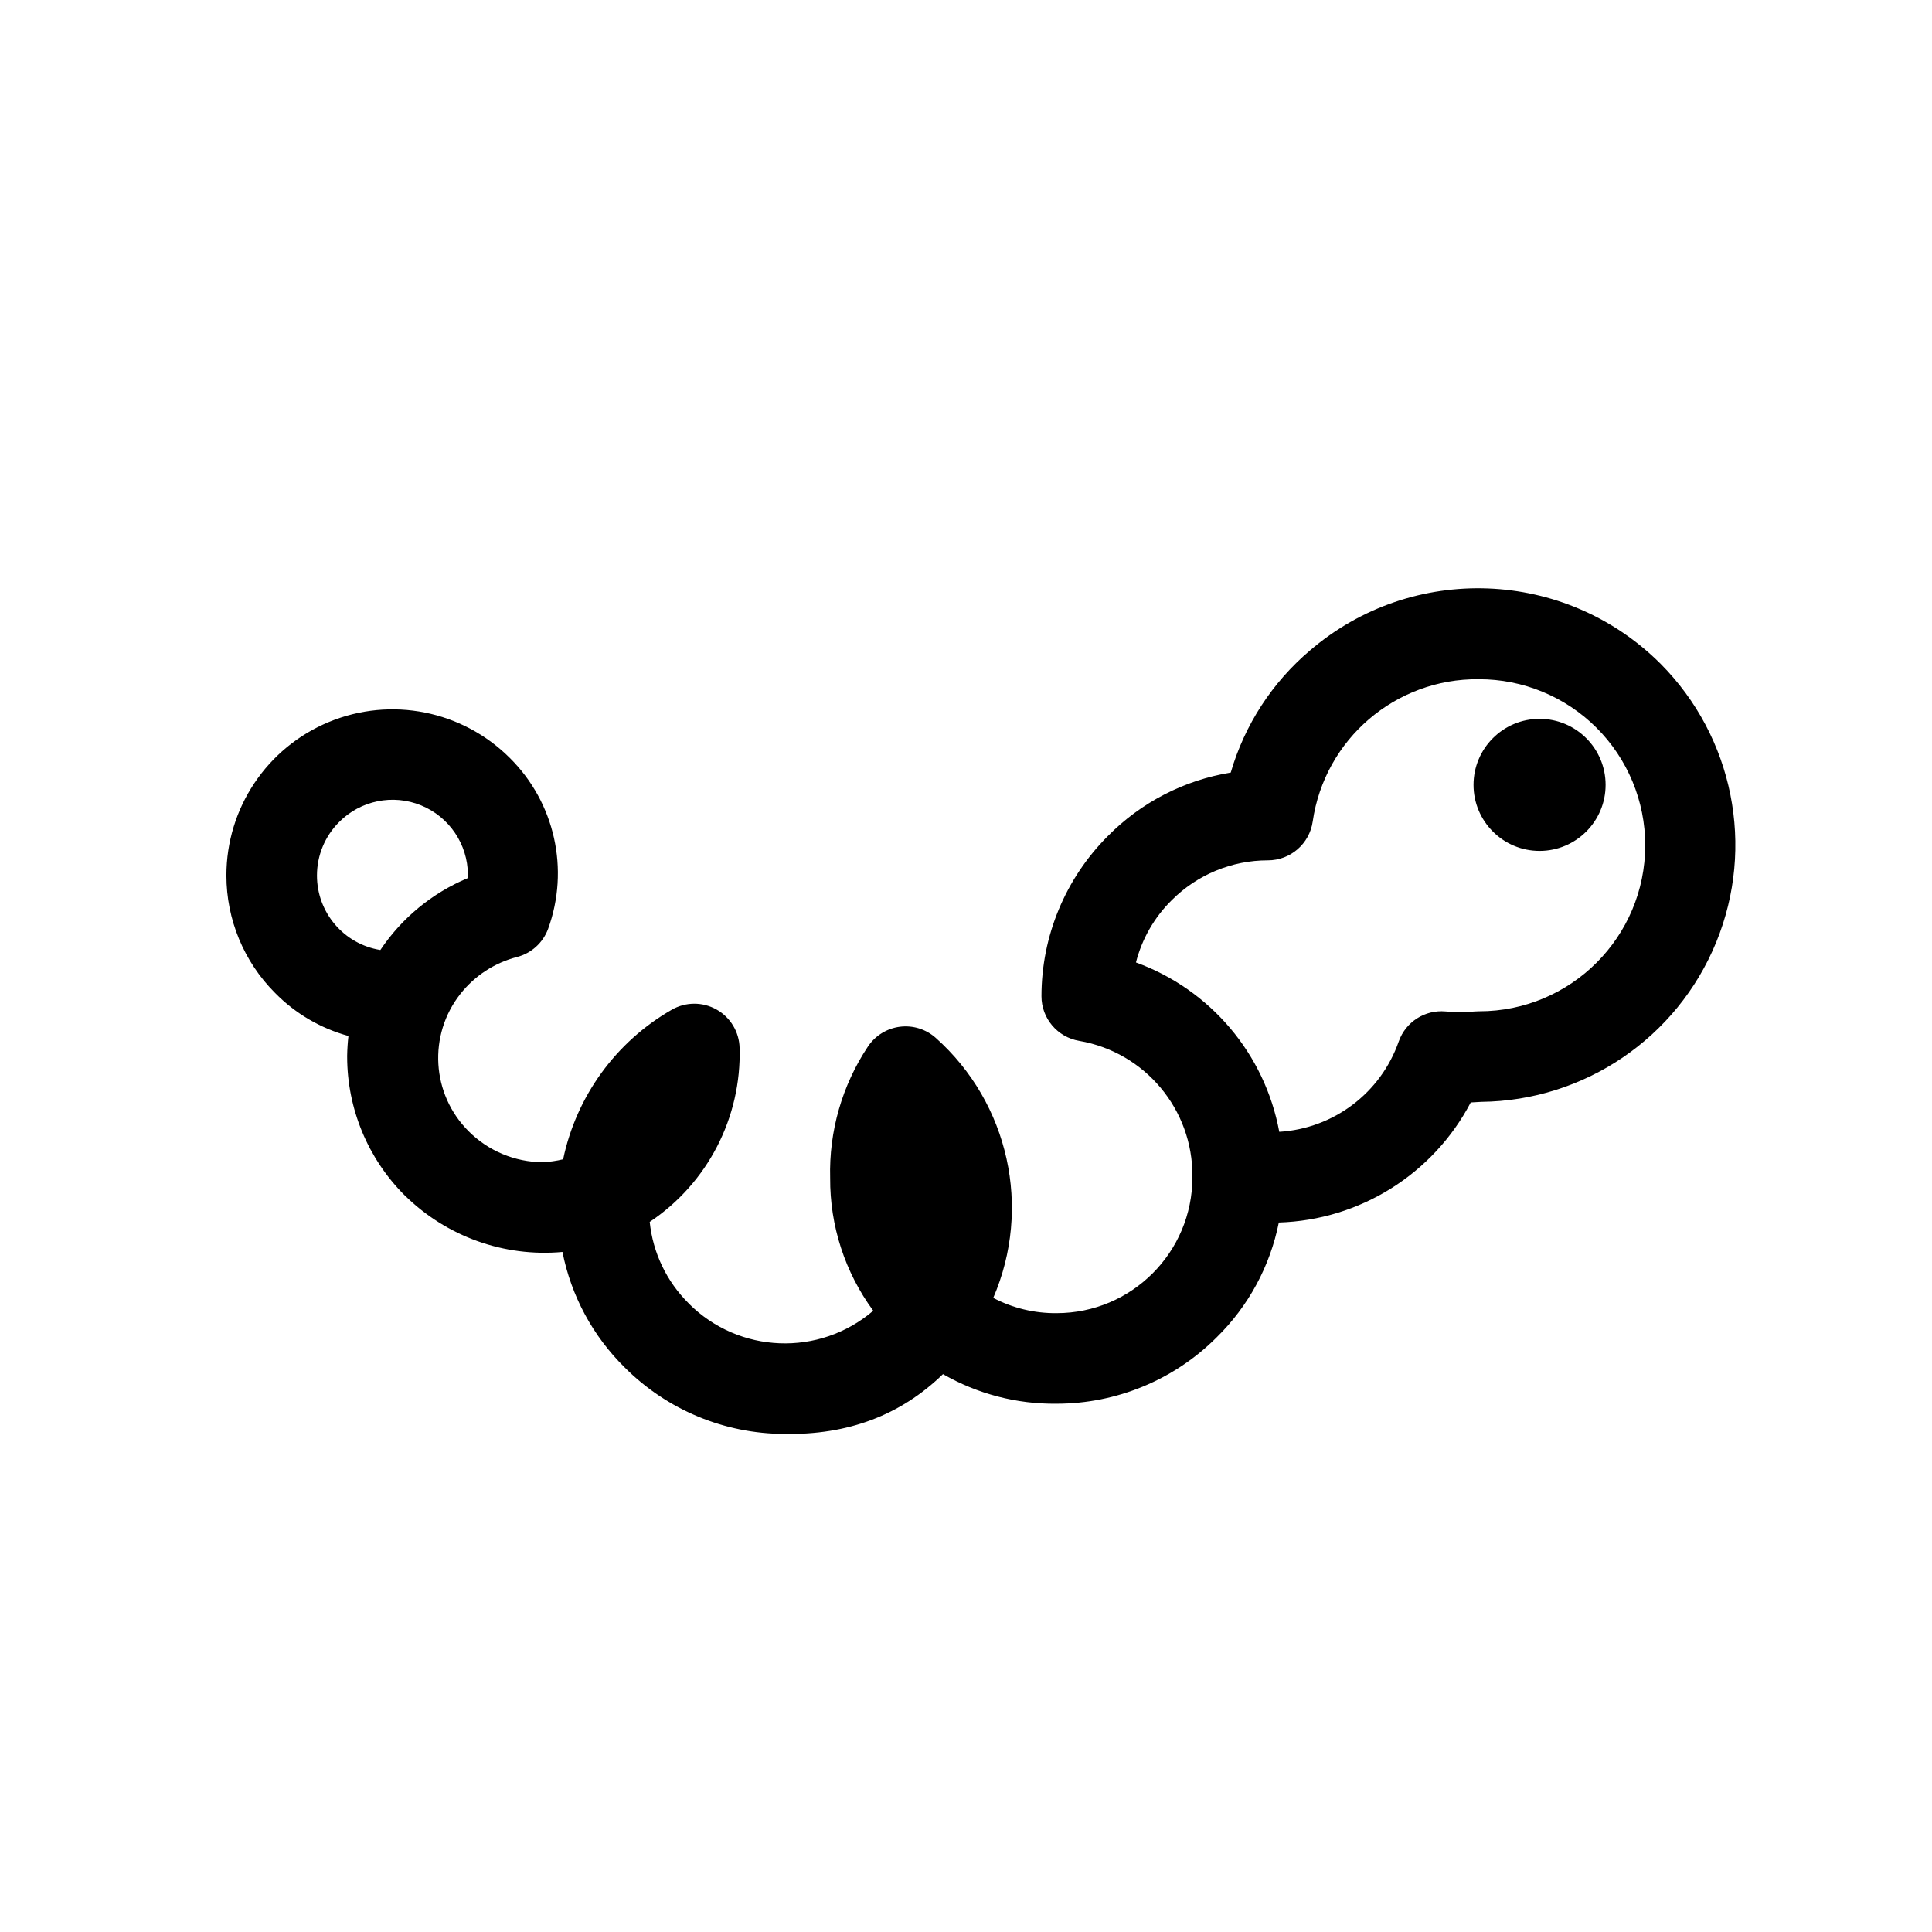
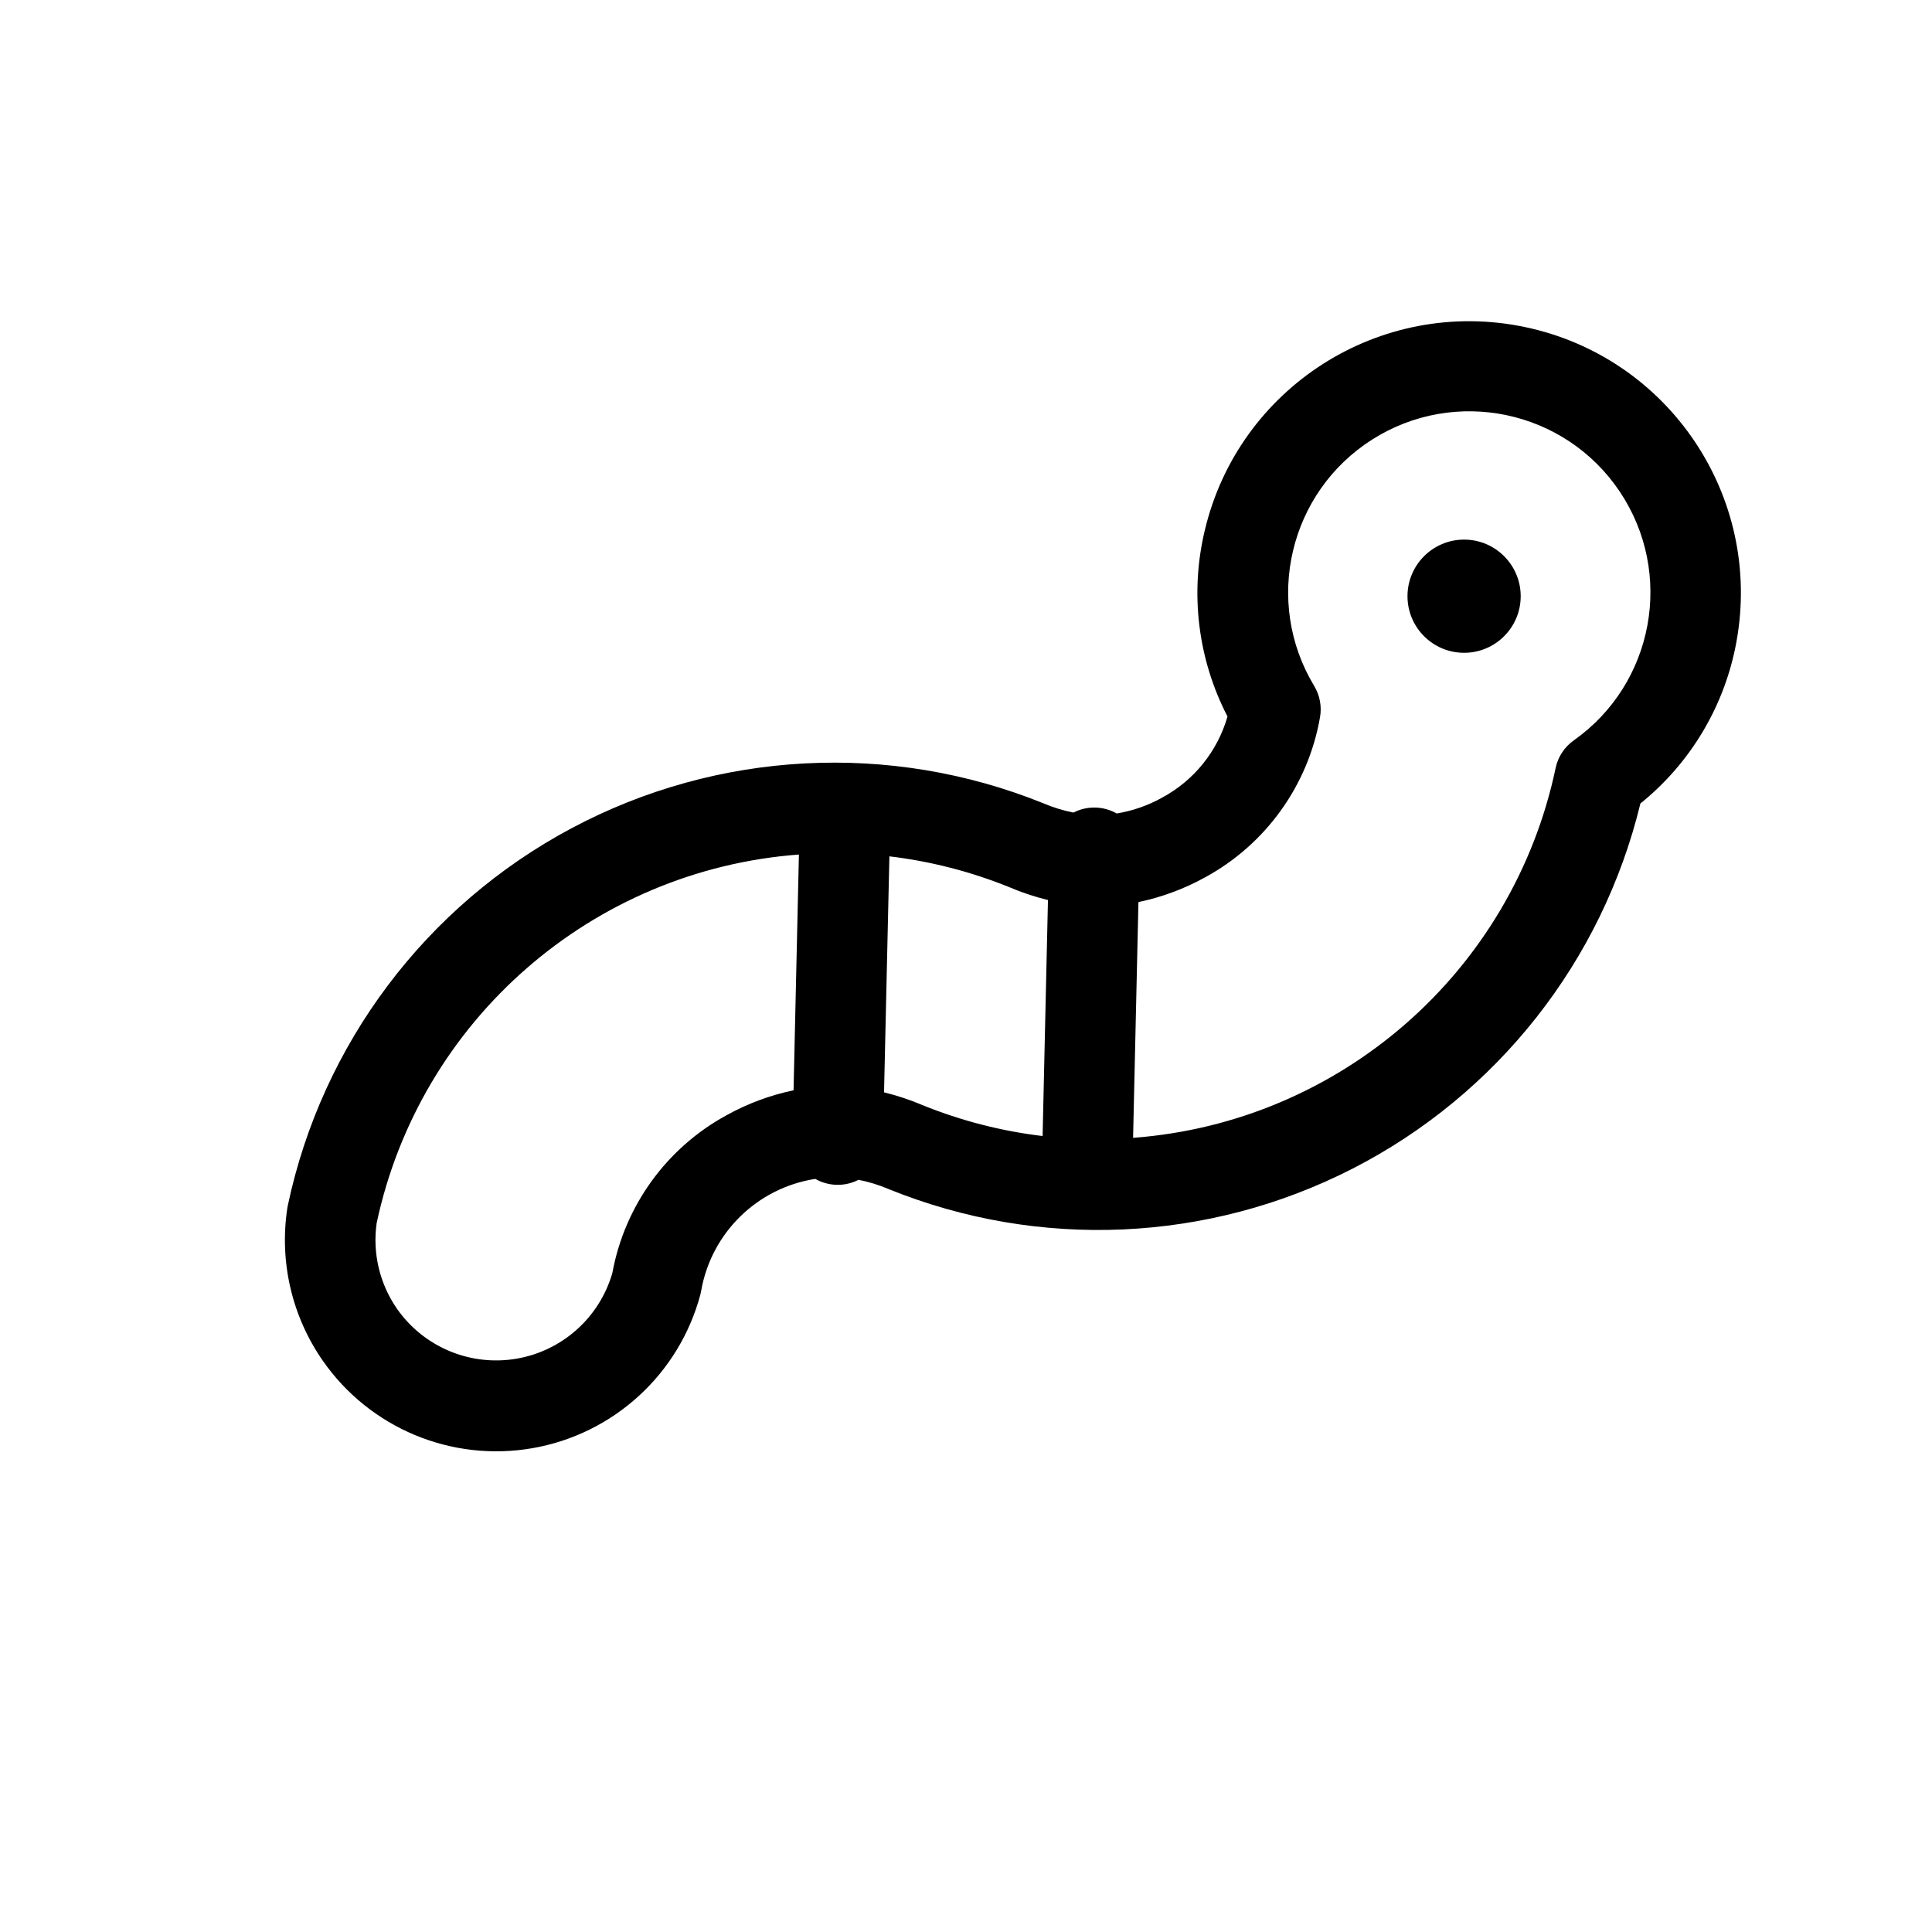
<svg xmlns="http://www.w3.org/2000/svg" viewBox="0 0 256 256" fill="currentColor">
-   <path d="M46 140A26 26 0 0 0 53.61 158.38H53.62A26.34 26.34 0 0 0 74.53 165.89A29.51 29.51 0 0 0 82.79 181.21A29.99 29.99 0 0 0 103.94 190Q116.55 190.24 124.95 182.08A29.5 29.5 0 0 0 140 186A30 30 0 0 0 161.21 177.21A29.36 29.36 0 0 0 169.45 161.99A29.73 29.73 0 0 0 194.88 146.08A34.07 34.07 0 0 0 196.27 146A34.04 34.04 0 0 0 220.04 87.96A34.22 34.22 0 0 0 173.59 86.18A33.43 33.43 0 0 0 163.08 102.37A29.54 29.54 0 0 0 146.79 110.79A30 30 0 0 0 138 132A6 6 0 0 0 143 137.92A18.07 18.07 0 0 1 158 155.87A6 6 0 0 0 158 156A18 18 0 0 1 140 174A17.72 17.72 0 0 1 131.61 171.98A30.16 30.16 0 0 0 124 137.53A6 6 0 0 0 115 138.68A29.99 29.99 0 0 0 110 156.09A29.37 29.37 0 0 0 115.71 173.68A18 18 0 0 1 91.27 172.73V172.72A17.74 17.74 0 0 1 86.09 161.91A26.83 26.83 0 0 0 98 138.85A6 6 0 0 0 89 133.8A29.93 29.93 0 0 0 74.62 153.61A13.98 13.98 0 0 1 71.89 154A13.98 13.98 0 0 1 62.1 149.9V149.9A13.71 13.71 0 0 1 61.01 131.69A14 14 0 0 1 68.5 126.81A6 6 0 0 0 72.62 123.1A21.54 21.54 0 0 0 67.56 100.44A22 22 0 0 0 30 116A22 22 0 0 0 36.44 131.56A21.58 21.58 0 0 0 46.17 137.27A27.74 27.74 0 0 0 46 139.88V139.89A6.02 6.02 0 0 0 46 140ZM155.27 119.27A18 18 0 0 1 168 114A6 6 0 0 0 173.94 108.86A22 22 0 0 1 195.94 90A22 22 0 0 1 218 112A22 22 0 0 1 196 134A6 6 0 0 0 195.46 134.02A22 22 0 0 1 191.54 134.02A6 6 0 0 0 185.34 138A17.9 17.9 0 0 1 169.51 149.97A29.6 29.6 0 0 0 150.52 127.53A17.73 17.73 0 0 1 155.27 119.27ZM204 112.75C208.83 112.75 212.75 108.83 212.75 104C212.75 99.17 208.83 95.25 204 95.25C199.17 95.25 195.25 99.17 195.25 104C195.25 108.83 199.17 112.75 204 112.75ZM44.93 108.93A9.98 9.98 0 0 1 62 115.89A10.11 10.11 0 0 1 61.97 116.36A26.01 26.01 0 0 0 50.4 125.88A9.99 9.99 0 0 1 42 116A10 10 0 0 1 44.93 108.93Z" />
+   <path d="M42.75 180.27A28 28 0 0 0 92.8 171.55A6 6 0 0 0 92.91 171.03A18.17 18.17 0 0 1 108.03 156.21A6.02 6.02 0 0 0 113.76 156.33A19.99 19.99 0 0 1 117.75 157.56A73.91 73.91 0 0 0 217.36 106.47A35.7 35.7 0 0 0 230.09 85.02A36 36 0 0 0 159.64 70.28A35.58 35.58 0 0 0 162.65 94.94A17.75 17.75 0 0 1 153.97 105.7A18.47 18.47 0 0 1 147.97 107.79A6.02 6.02 0 0 0 142.24 107.67A19.99 19.99 0 0 1 138.25 106.44A74 74 0 0 0 38.13 159.76A6 6 0 0 0 38.07 160.1A28 28 0 0 0 42.75 180.27ZM174.91 95.03A6 6 0 0 0 174.14 90.9A24 24 0 1 1 208.54 98.1A6 6 0 0 0 206.13 101.76A61.94 61.94 0 0 1 150.14 150.77L150.85 119.53A31.6 31.6 0 0 0 159.72 116.23A30 30 0 0 0 174.91 95.03ZM194 86.5C198.14 86.5 201.5 83.14 201.5 79C201.5 74.86 198.14 71.5 194 71.5C189.86 71.5 186.5 74.86 186.5 79C186.5 83.14 189.86 86.5 194 86.5ZM96.28 147.77A29.93 29.93 0 0 0 81.14 168.68A16.03 16.03 0 0 1 52.61 173.43A15.97 15.97 0 0 1 49.91 162.06A61.94 61.94 0 0 1 105.86 113.23L105.15 144.47A31.6 31.6 0 0 0 96.28 147.77ZM133.75 117.56A33.05 33.05 0 0 0 138.86 119.26L138.15 150.53A61.77 61.77 0 0 1 122.25 146.44A33.05 33.05 0 0 0 117.14 144.74L117.85 113.47A61.77 61.77 0 0 1 133.75 117.56Z" />
</svg>
